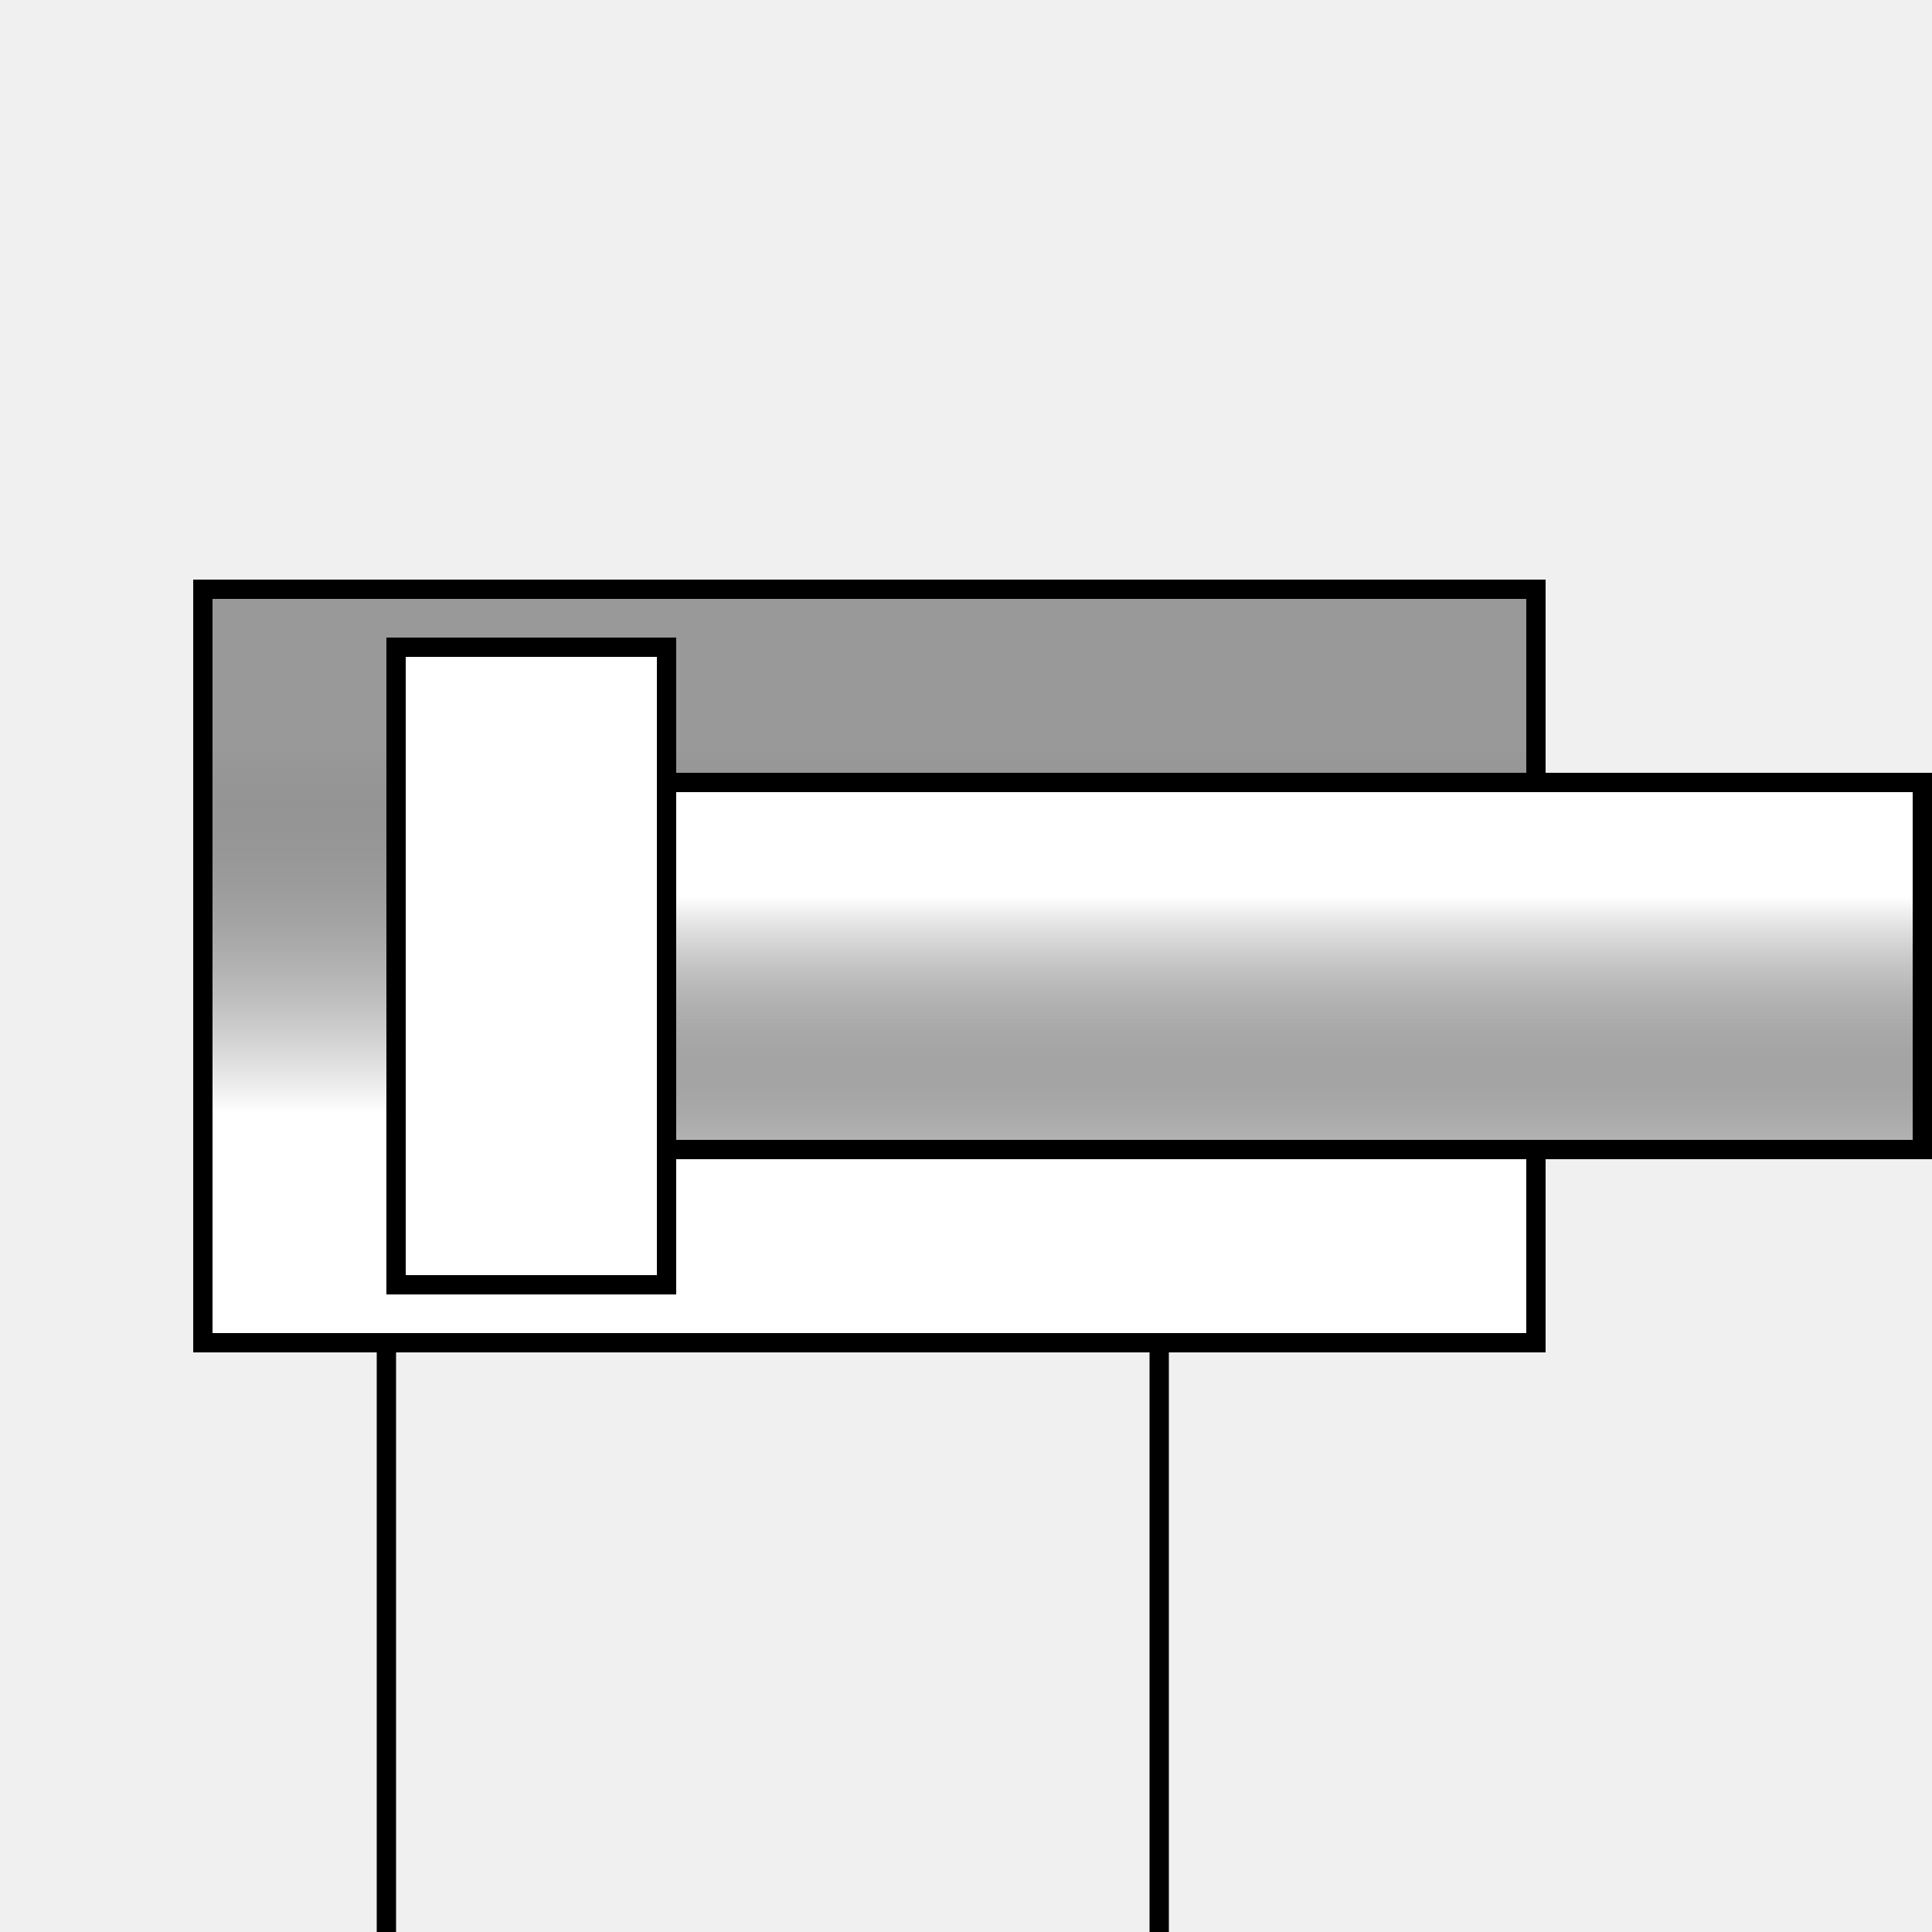
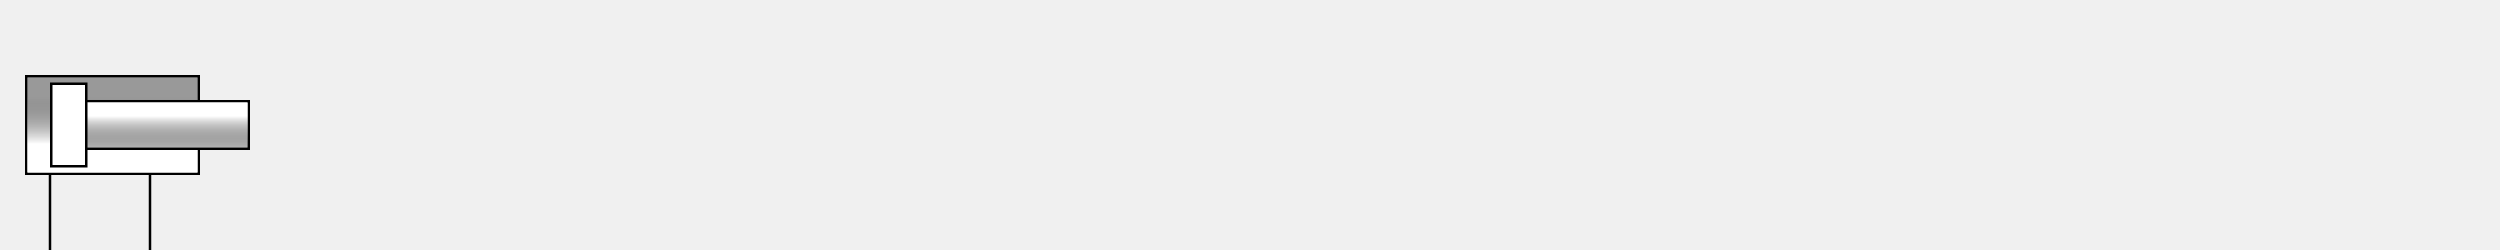
- <svg xmlns="http://www.w3.org/2000/svg" viewBox="0 0 100 100">
+ <svg xmlns="http://www.w3.org/2000/svg" viewBox="0 0 1000 100">
  <linearGradient id="stick" x1="0%" y1="0%" x2="0%" y2="100%">
    <stop offset="30%" style="stop-color: rgba(255,255,255,1);" />
    <stop offset="100%" style="stop-color: rgba(0,0,0,0.3);" />
  </linearGradient>
  <linearGradient id="pipe" x1="0%" y1="0%" x2="0%" y2="100%">
    <stop offset="20%" style="stop-color: rgba(0,0,0,0.4);" />
    <stop offset="70%" style="stop-color: rgba(255,255,255,1);" />
  </linearGradient>
  <polygon points="10,30 10,70 80,70 80,30" fill="black" />
  <polygon points="11,31 11,69 79,69 79,31" fill="white" />
  <polygon points="11,31 11,69 79,69 79,31" fill="url(#pipe)" />
  <polygon points="20,40 20,60 100,60 100,40" fill="black" />
  <polygon points="21,41 21,59 99,59 99,41" fill="white" />
  <polygon points="21,41 21,59 99,59 99,41" fill="url(#stick)" />
  <polygon points="20,33 20,67 35,67 35,33" fill="black" />
  <polygon points="21,34 21,66 34,66 34,34" fill="white" />
  <line x1="20" y1="70" x2="20" y2="100" stroke="black" />
  <line x1="60" y1="70" x2="60" y2="100" stroke="black" />
</svg>
